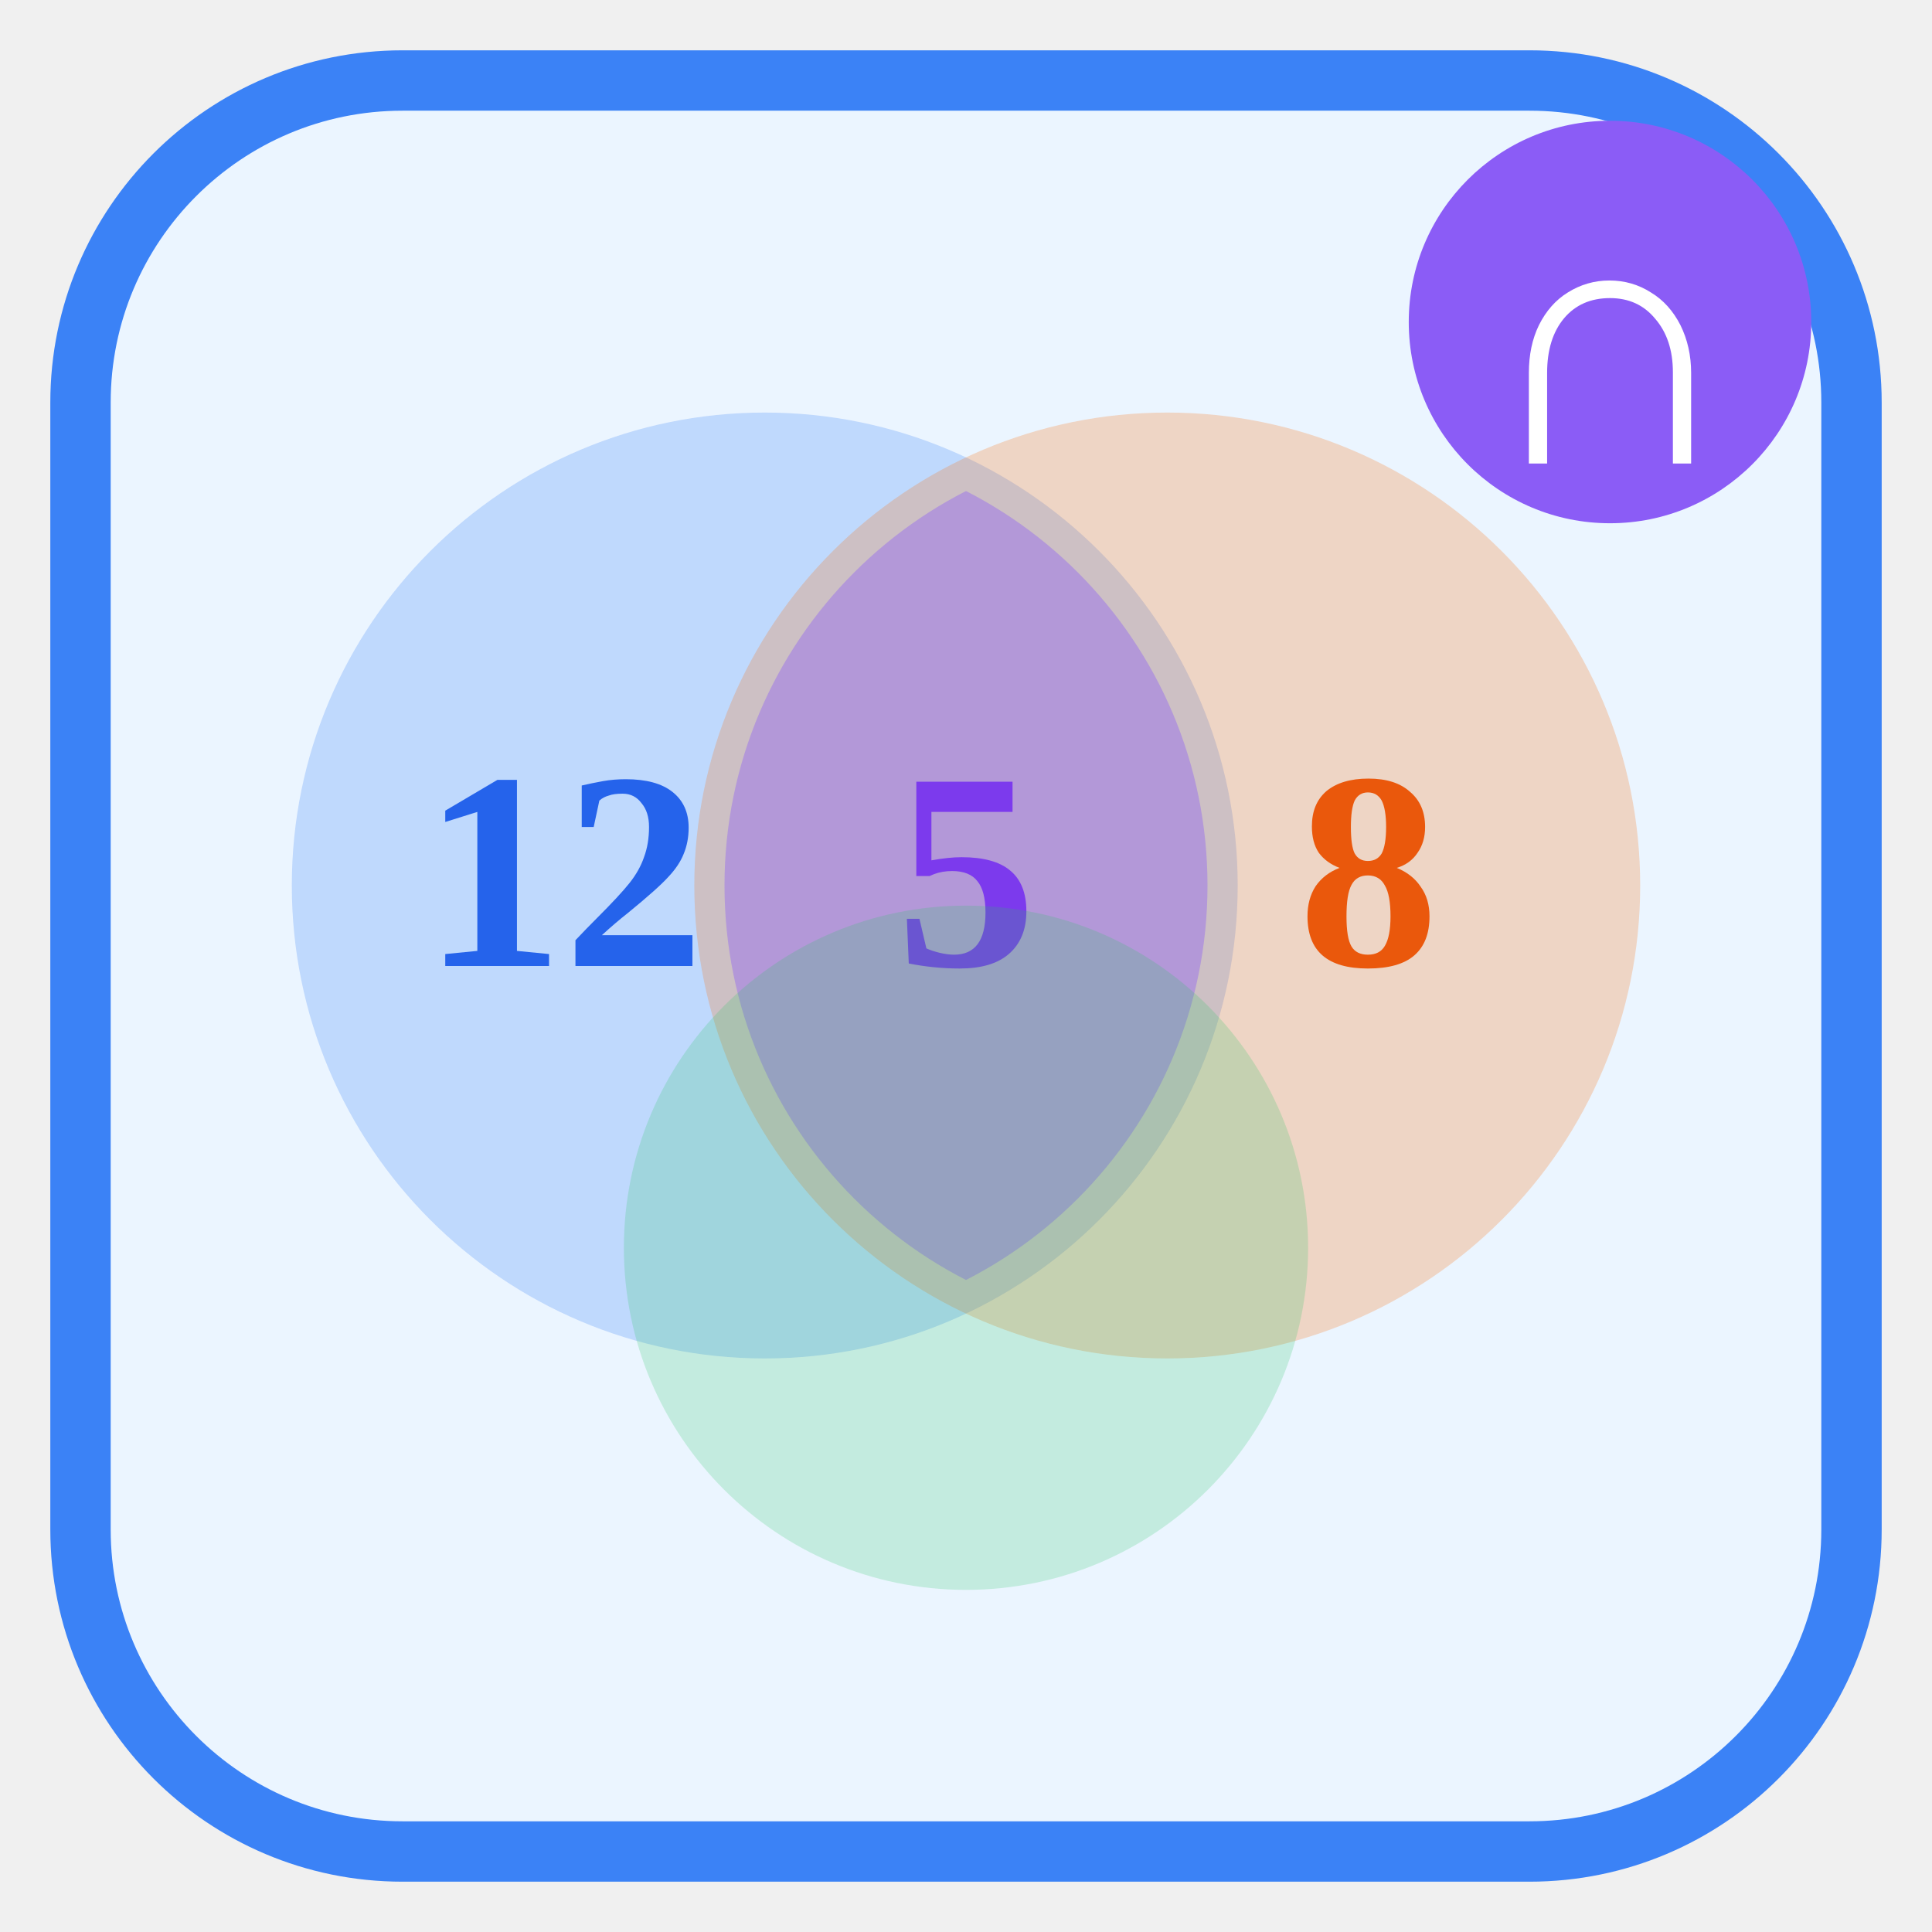
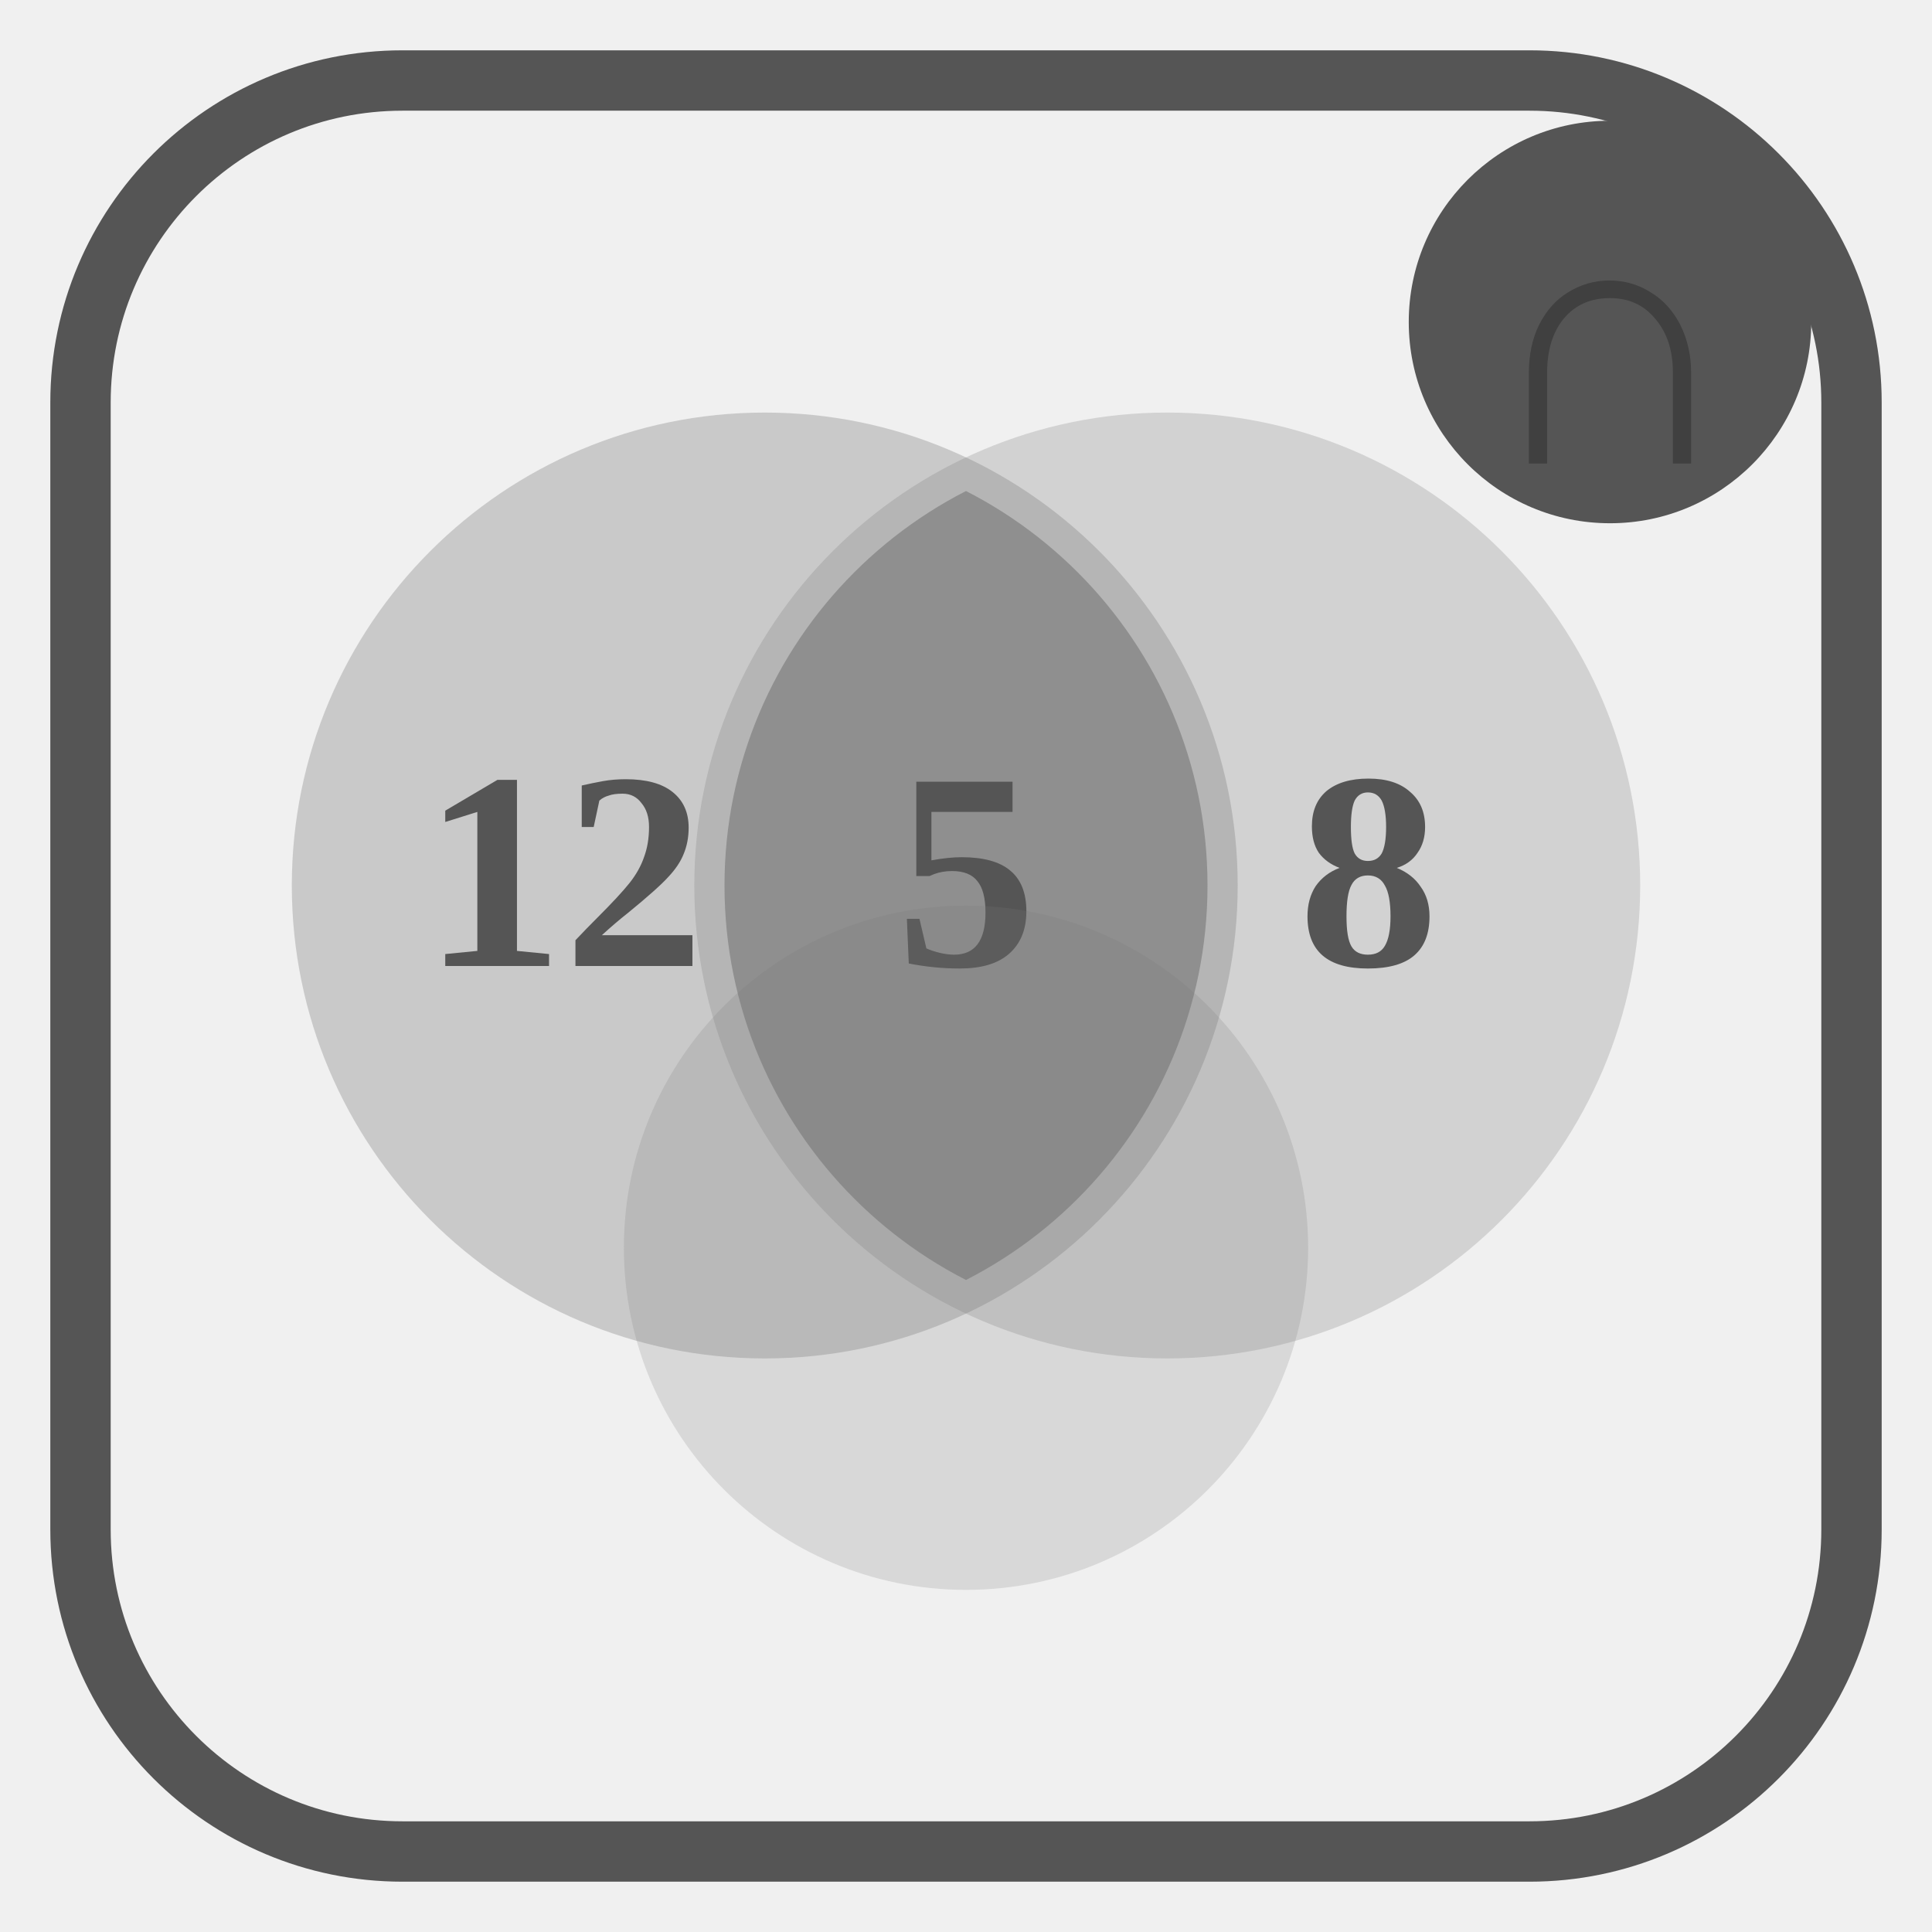
<svg xmlns="http://www.w3.org/2000/svg" viewBox="0 0 48 48" width="48" height="48">
-   <rect x="2" y="2" width="44" height="44" rx="8" fill="#EBF5FF" stroke="#3B82F6" stroke-width="1.5" />
-   <circle cx="19" cy="22" r="11" fill="#3B82F6" opacity="0.25" stroke="#3B82F6" stroke-width="1.5" />
-   <circle cx="29" cy="22" r="11" fill="#F97316" opacity="0.25" stroke="#F97316" stroke-width="1.5" />
+   <rect x="2" y="2" width="44" height="44" rx="8" fill="none" stroke="#555555" stroke-width="1.5" />
+   <circle cx="19" cy="22" r="11" fill="#555555" opacity="0.25" stroke="#555555" stroke-width="1.5" />
+   <circle cx="29" cy="22" r="11" fill="#777777" opacity="0.25" stroke="#777777" stroke-width="1.5" />
  <clipPath id="clipA">
-     <circle cx="19" cy="22" r="11" />
+     <circle cx="19" cy="22" r="11" fill="#333333" />
  </clipPath>
-   <circle cx="29" cy="22" r="11" fill="#8B5CF6" opacity="0.4" clip-path="url(#clipA)" />
-   <text x="14" y="24" text-anchor="middle" fill="#2563EB" font-size="7" font-weight="bold">12</text>
-   <text x="24" y="24" text-anchor="middle" fill="#7C3AED" font-size="7" font-weight="bold">5</text>
-   <text x="34" y="24" text-anchor="middle" fill="#EA580C" font-size="7" font-weight="bold">8</text>
-   <circle cx="24" cy="31" r="8" fill="#22C55E" opacity="0.2" stroke="#22C55E" stroke-width="1" />
-   <circle cx="40" cy="8" r="5" fill="#8B5CF6" />
-   <text x="40" y="11.5" text-anchor="middle" fill="white" font-size="9" font-weight="bold">∩</text>
+   <circle cx="29" cy="22" r="11" fill="#555555" opacity="0.4" clip-path="url(#clipA)" />
+   <text x="14" y="24" text-anchor="middle" fill="#555555" font-size="7" font-weight="bold">12</text>
+   <text x="24" y="24" text-anchor="middle" fill="#555555" font-size="7" font-weight="bold">5</text>
+   <text x="34" y="24" text-anchor="middle" fill="#555555" font-size="7" font-weight="bold">8</text>
+   <circle cx="24" cy="31" r="8" fill="#777777" opacity="0.2" stroke="#777777" stroke-width="1" />
+   <circle cx="40" cy="8" r="5" fill="#555555" />
+   <text x="40" y="11.5" text-anchor="middle" fill="#404040" font-size="9" font-weight="bold">∩</text>
</svg>
